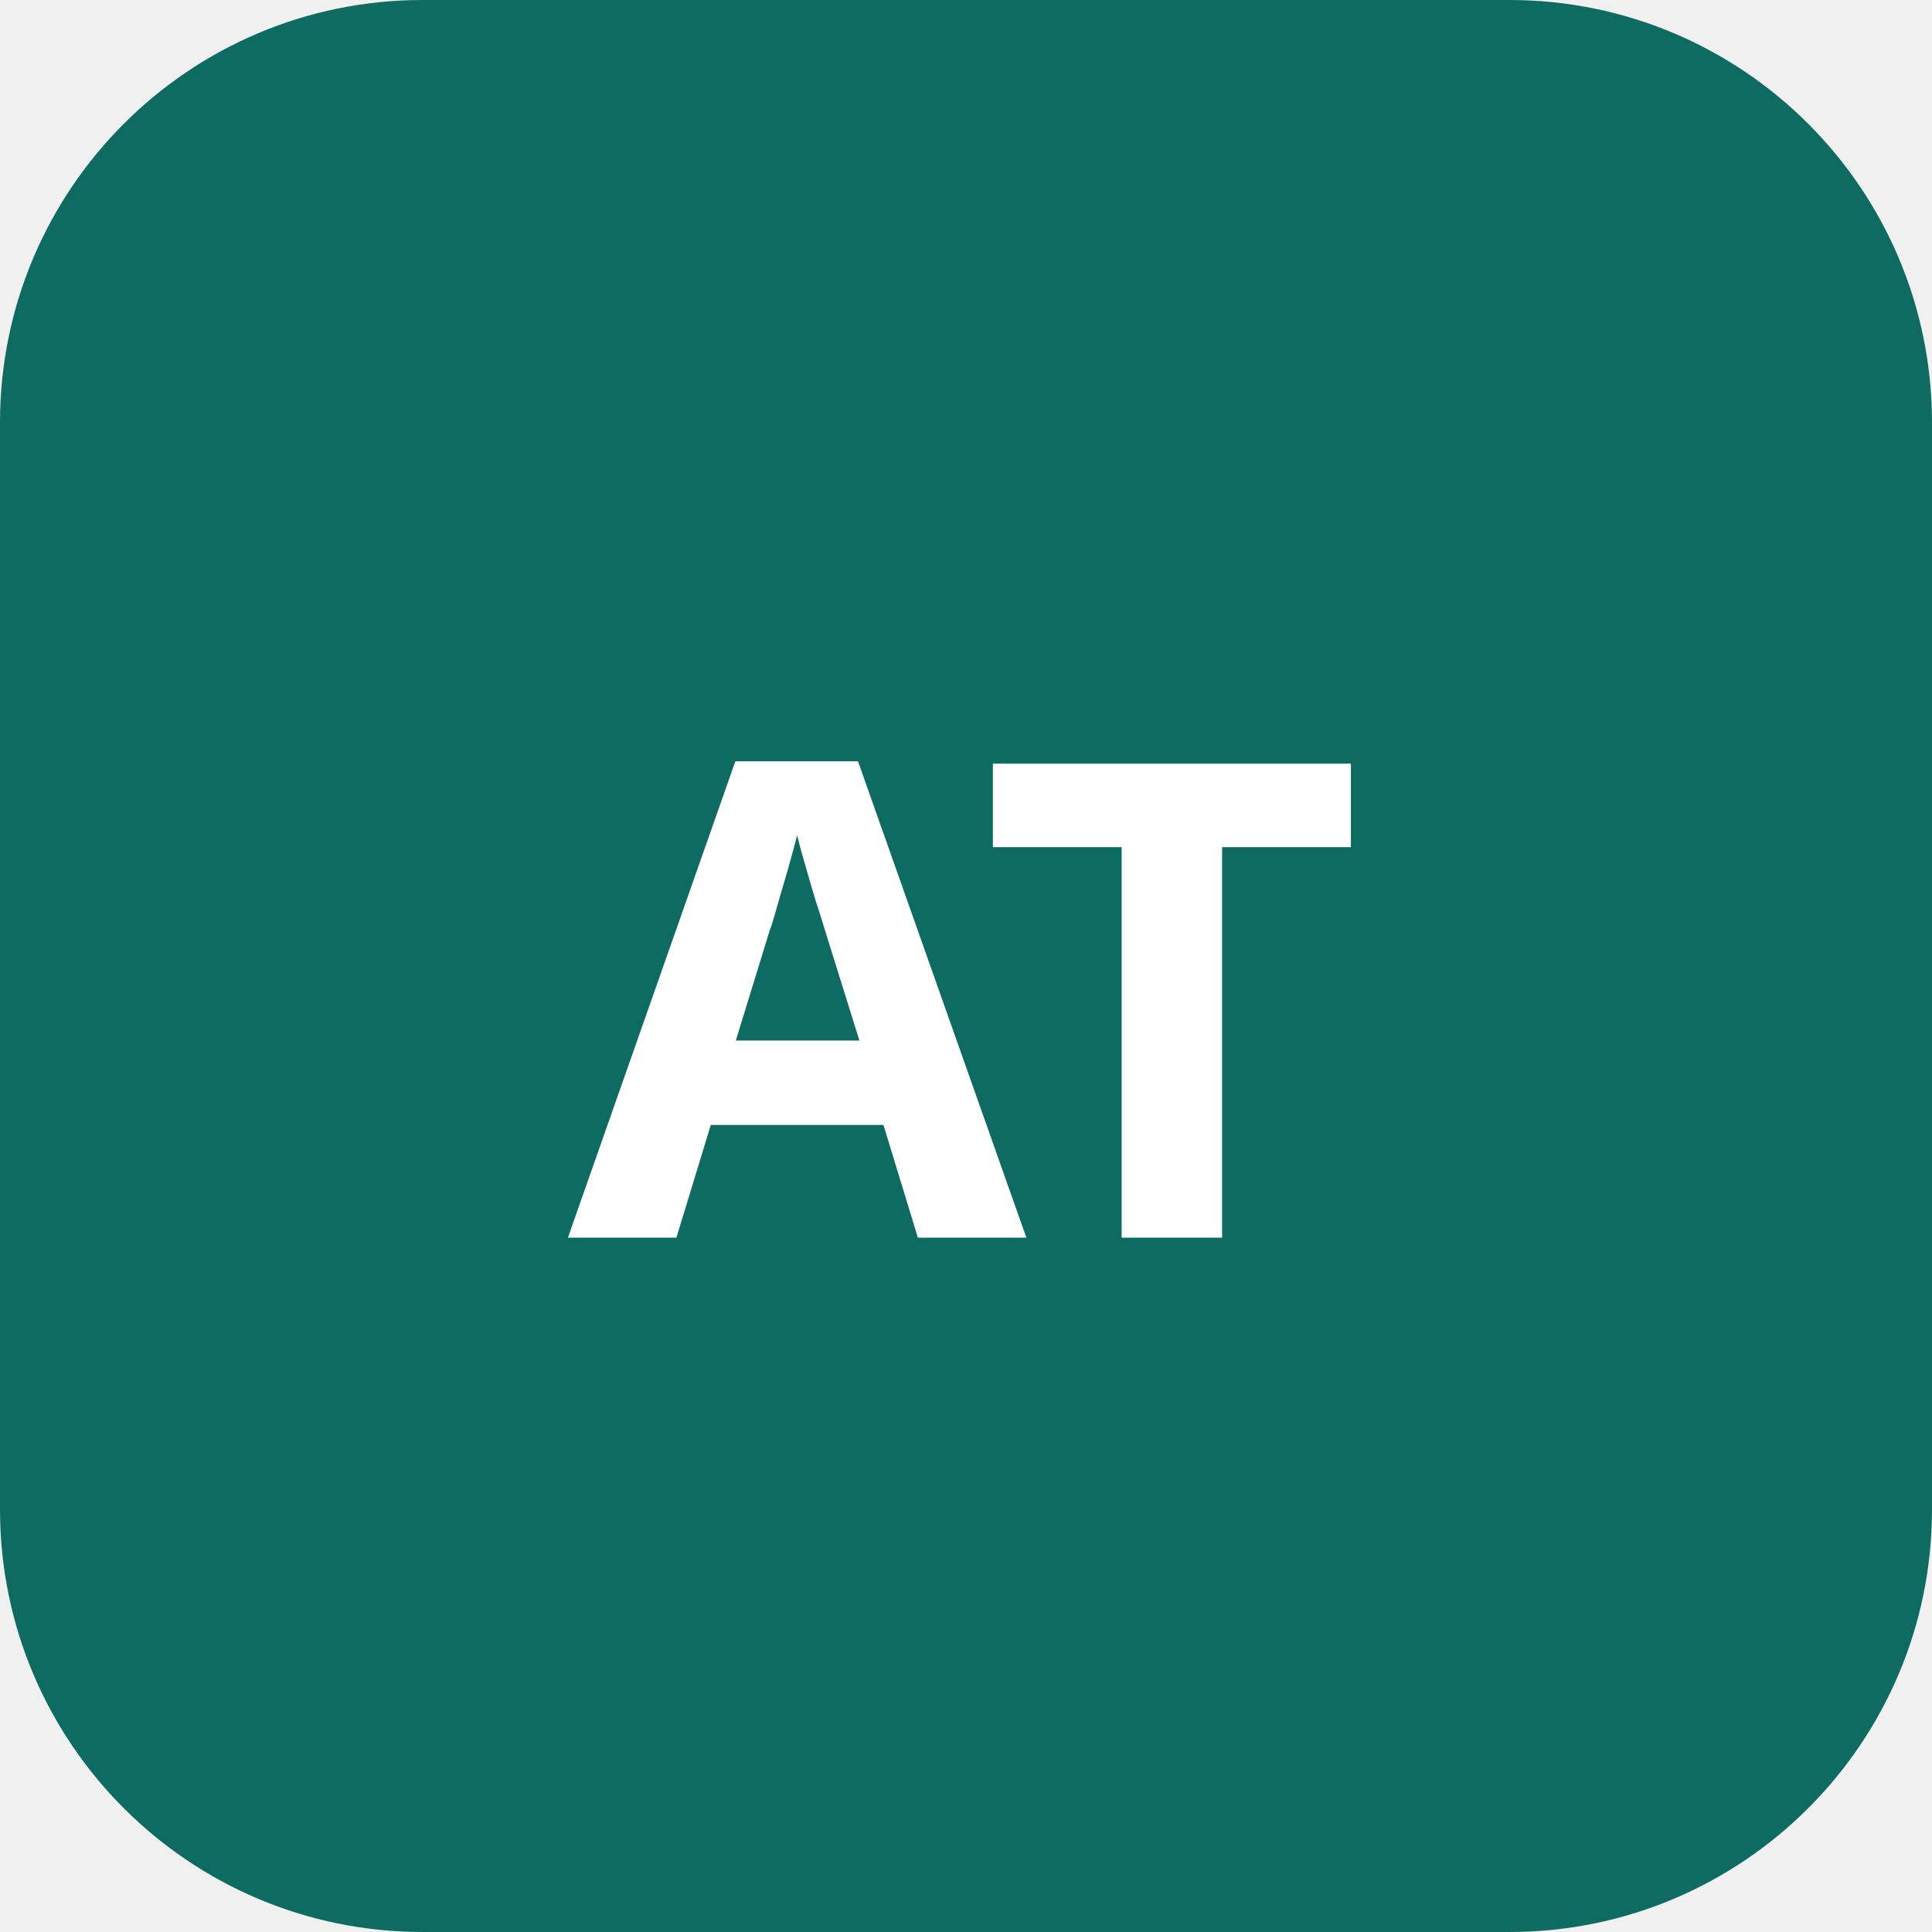
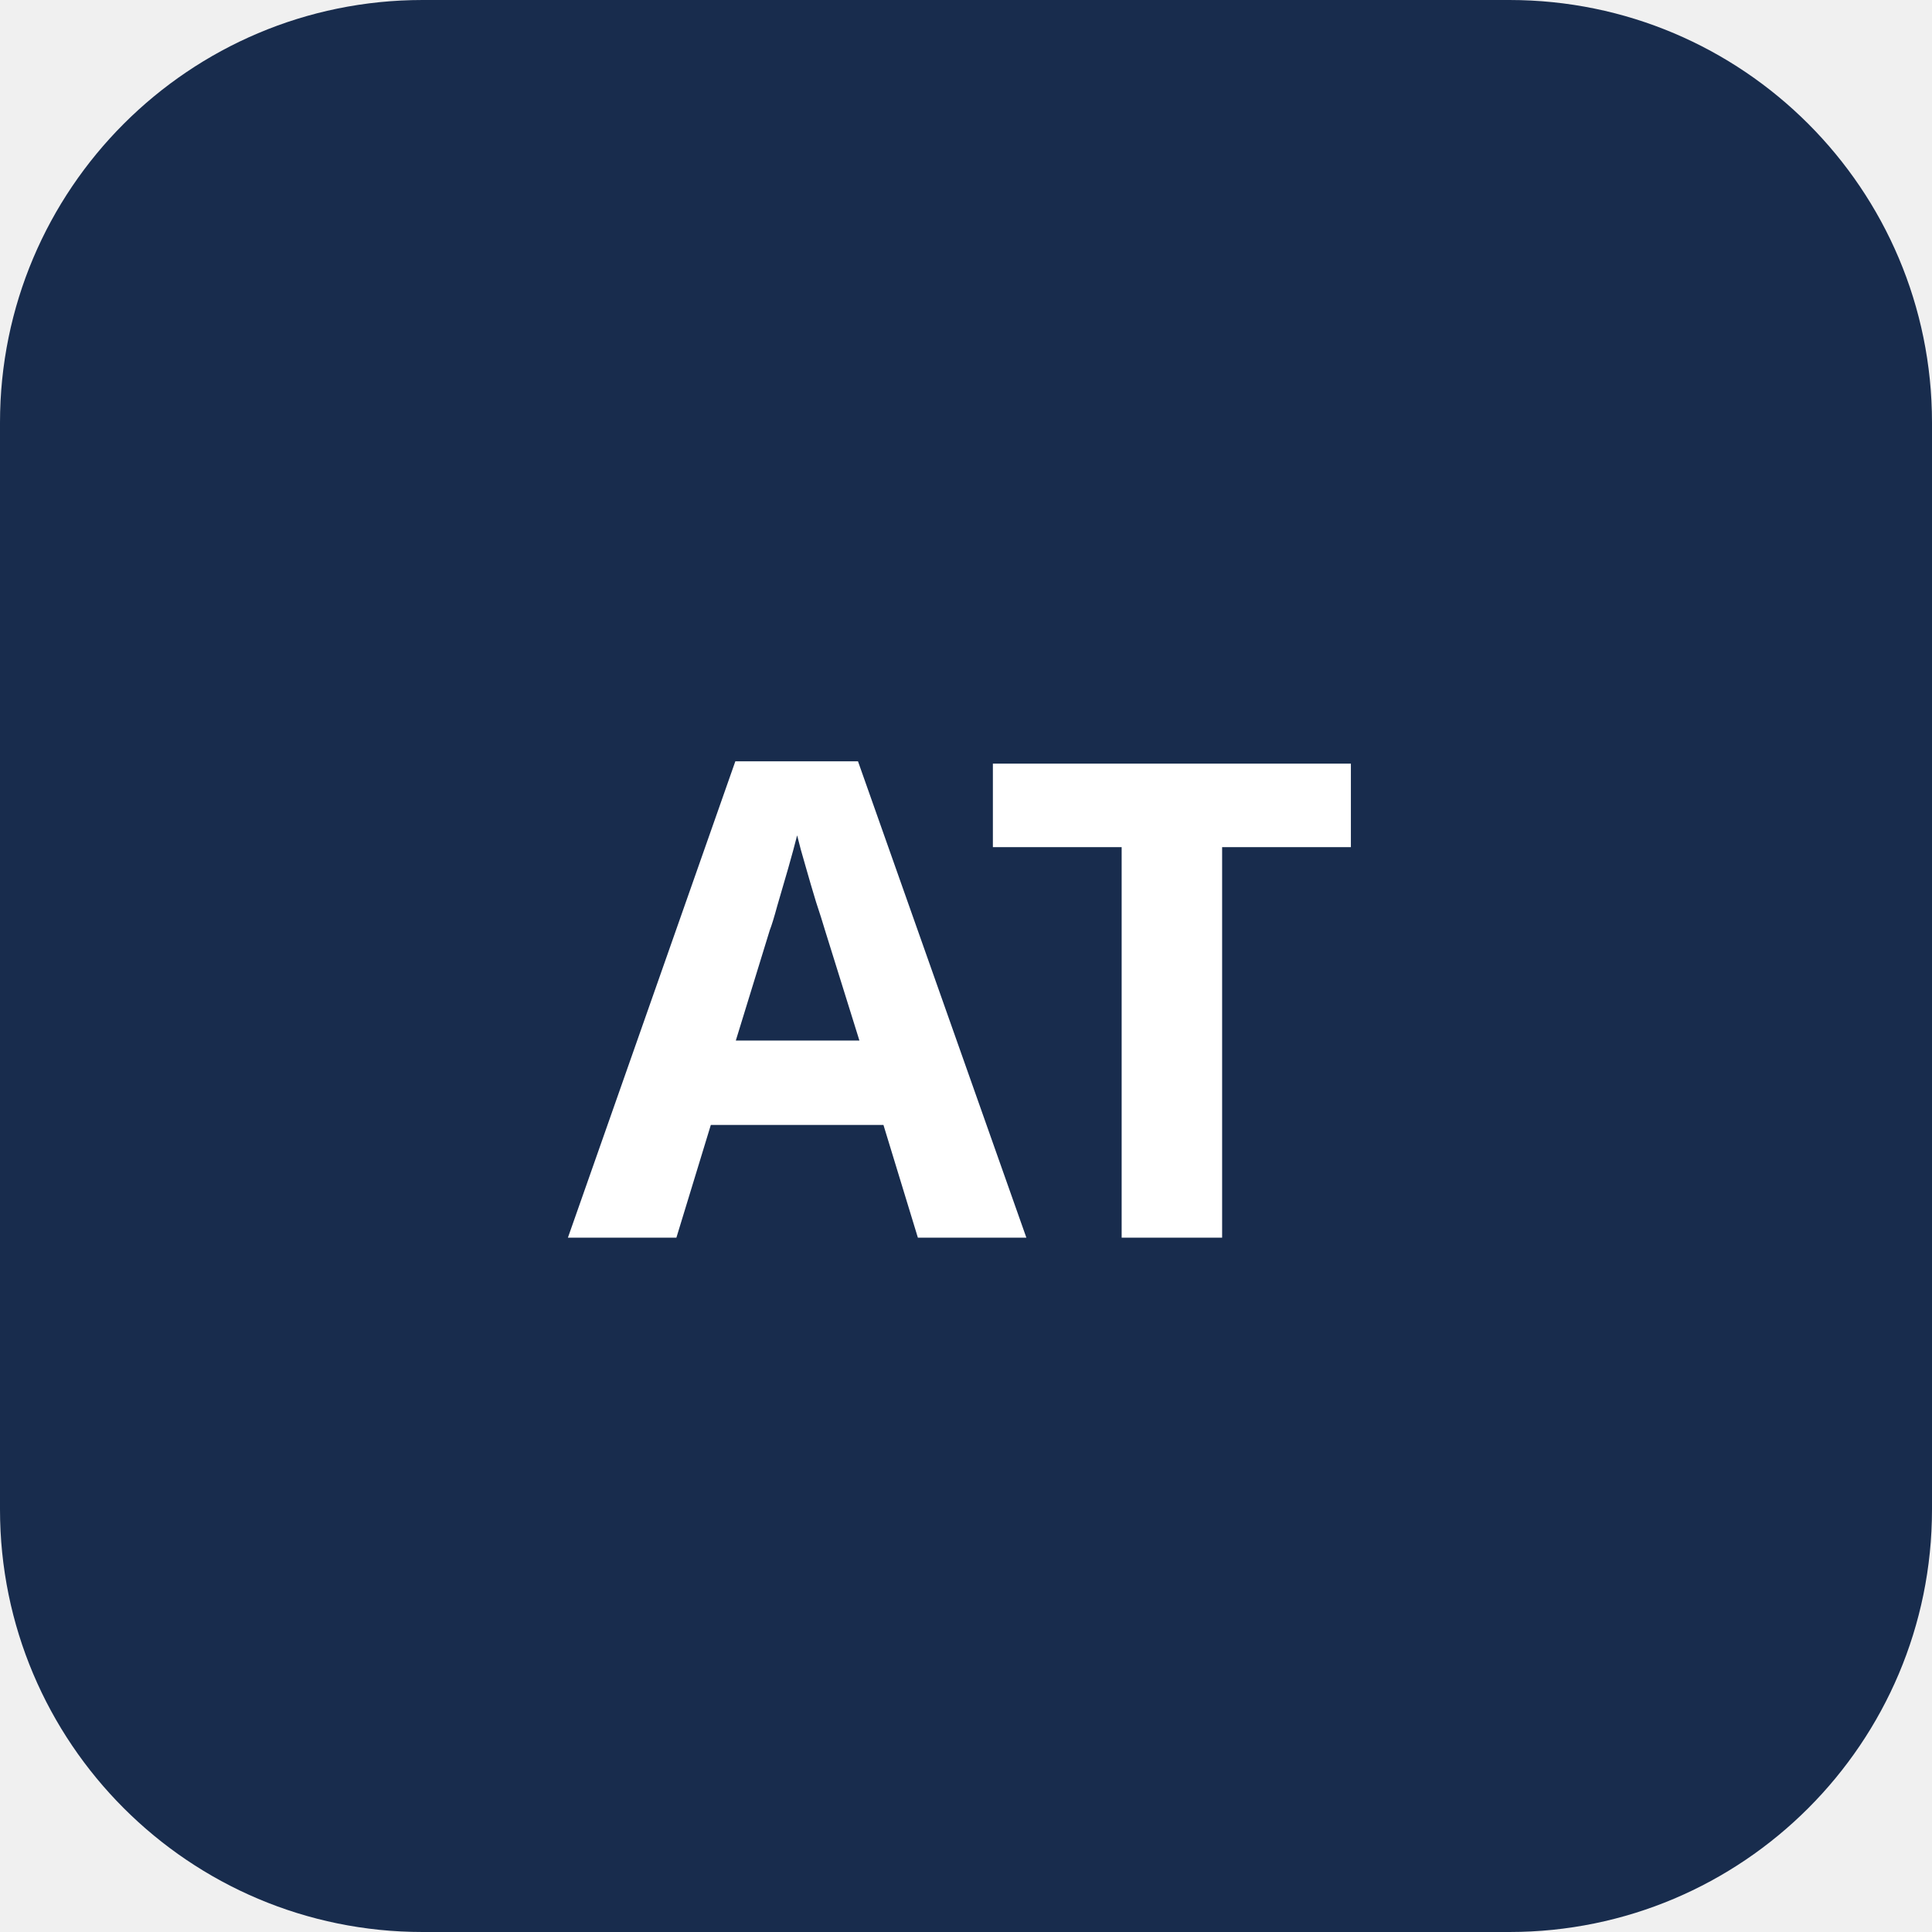
<svg xmlns="http://www.w3.org/2000/svg" viewBox="0 0 64 64">
-   <rect width="64" height="64" rx="14" fill="#0e6b62" />
+   <rect width="64" height="64" rx="14" fill="#182c4d" />
  <text x="32" y="41" text-anchor="middle" font-family="Segoe UI, sans-serif" font-size="22" font-weight="700" fill="#ffffff">AT</text>
</svg>
